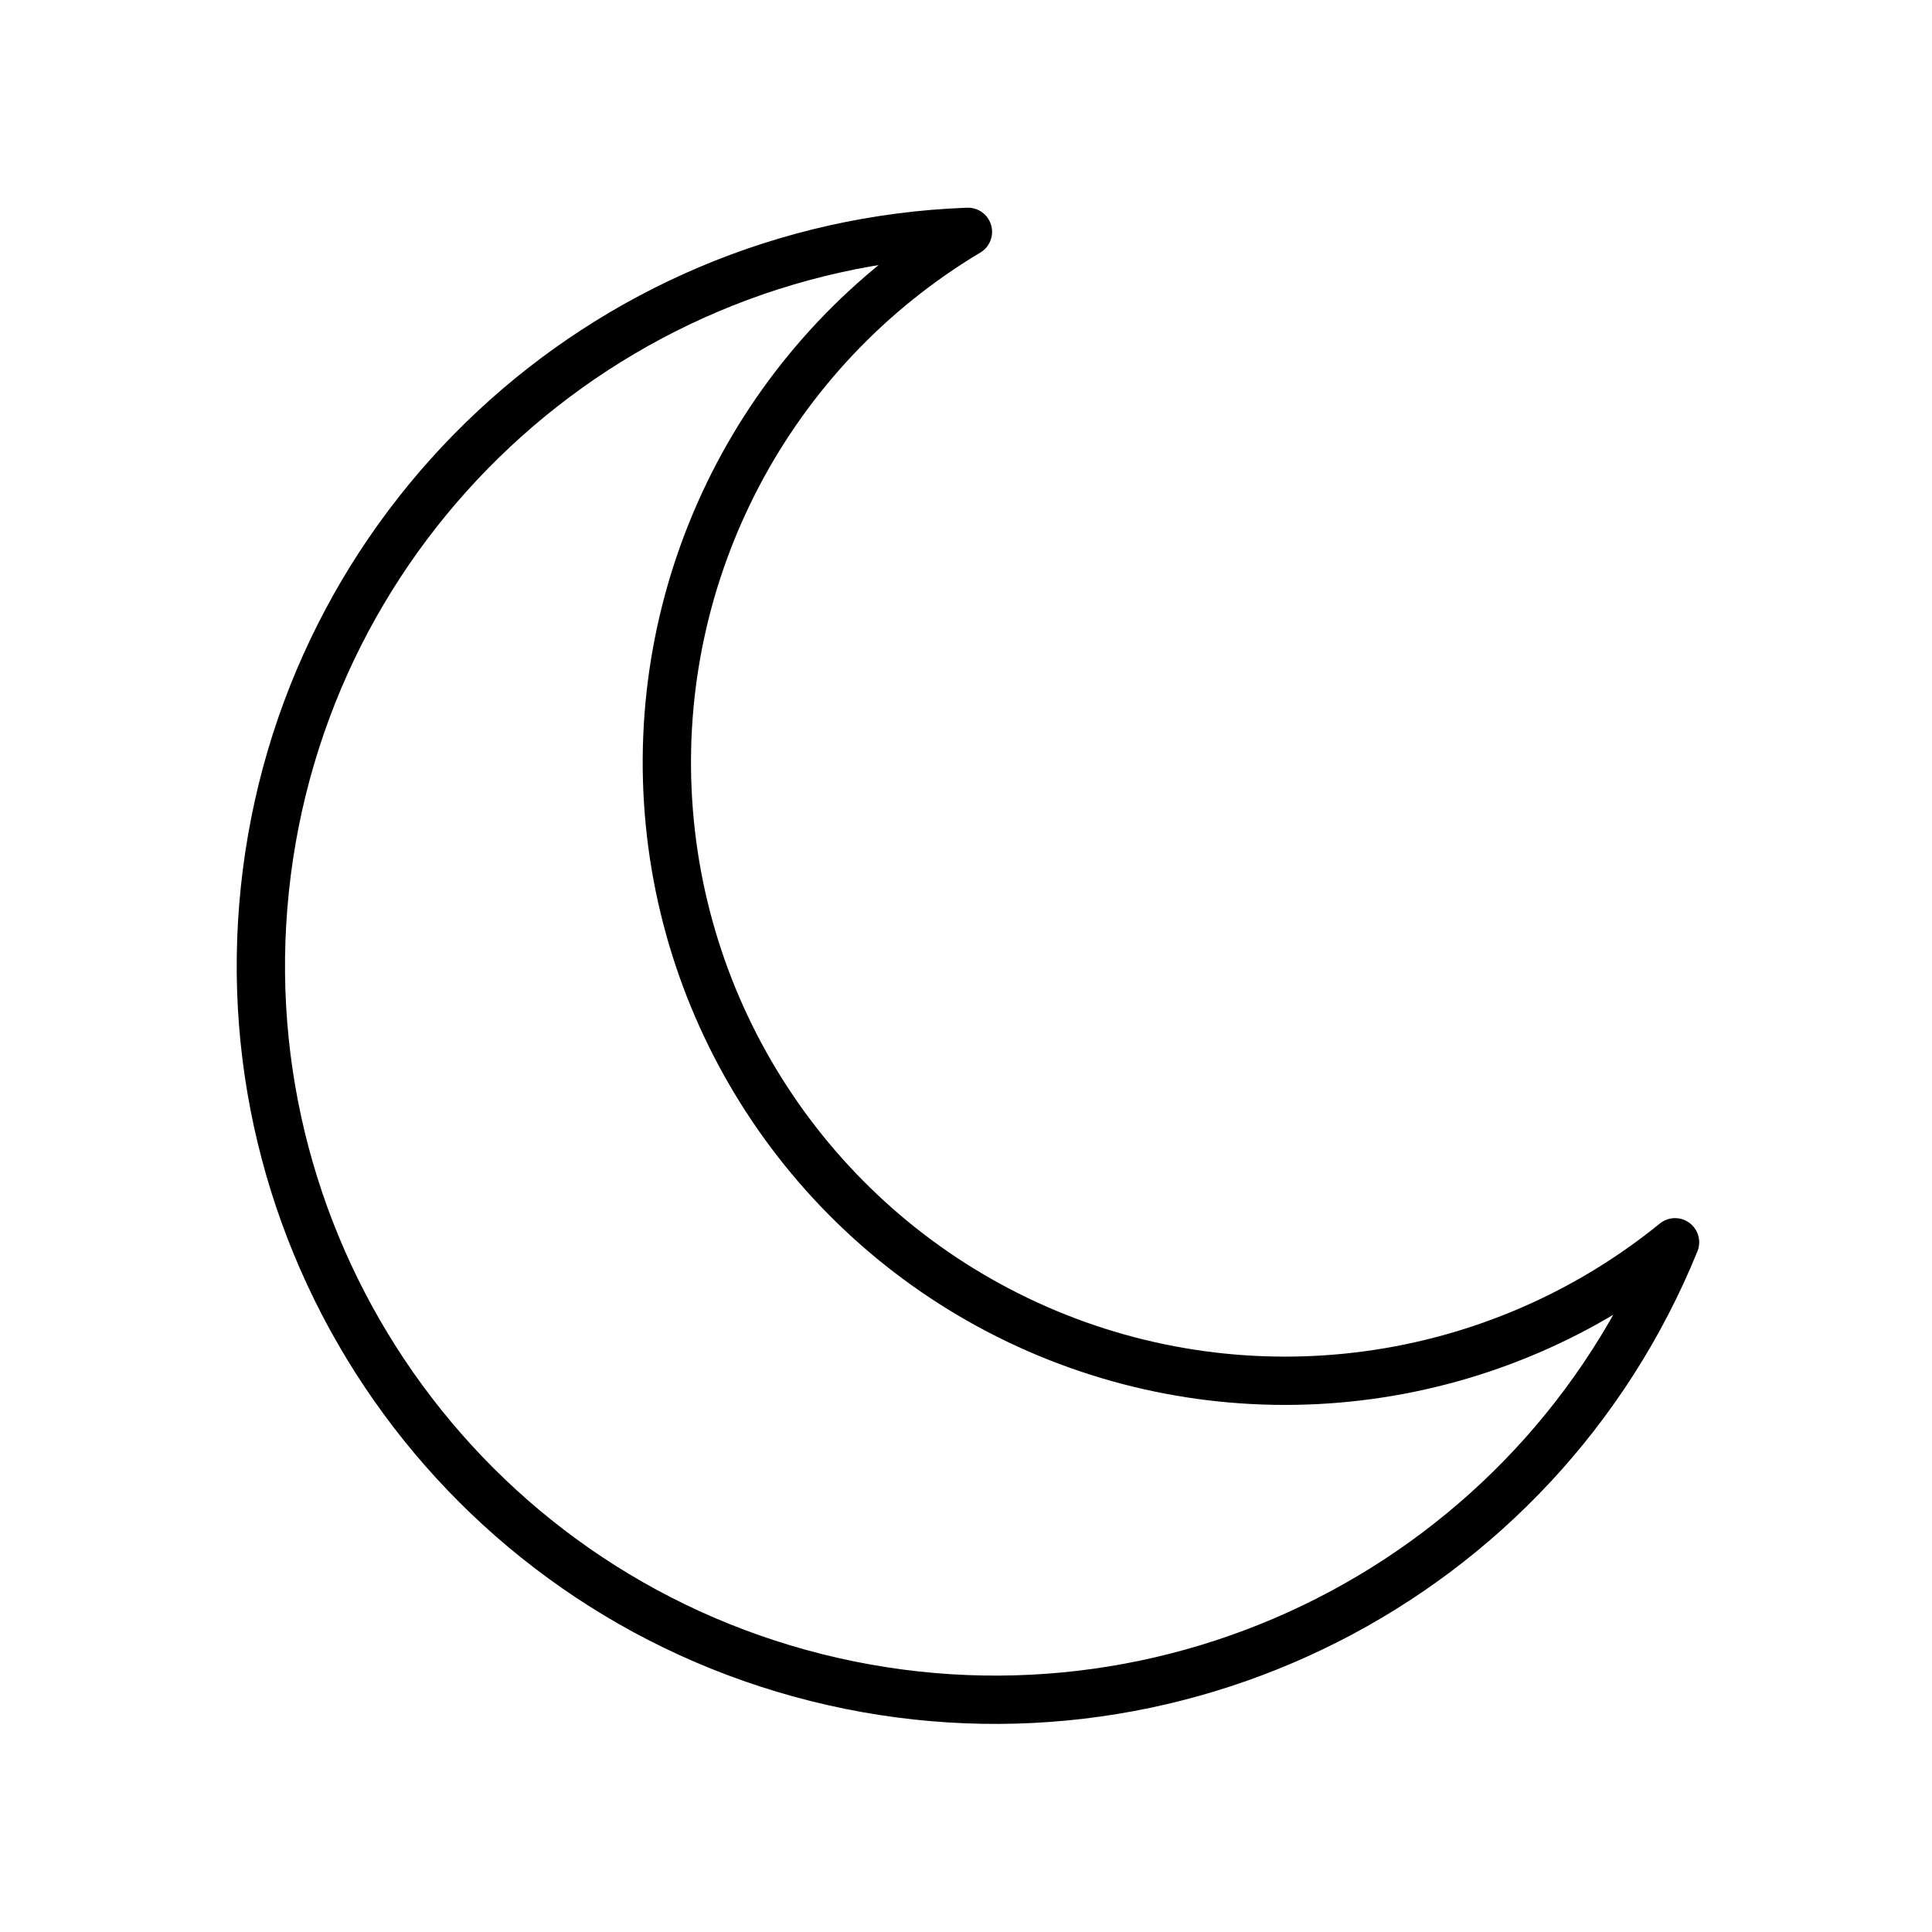
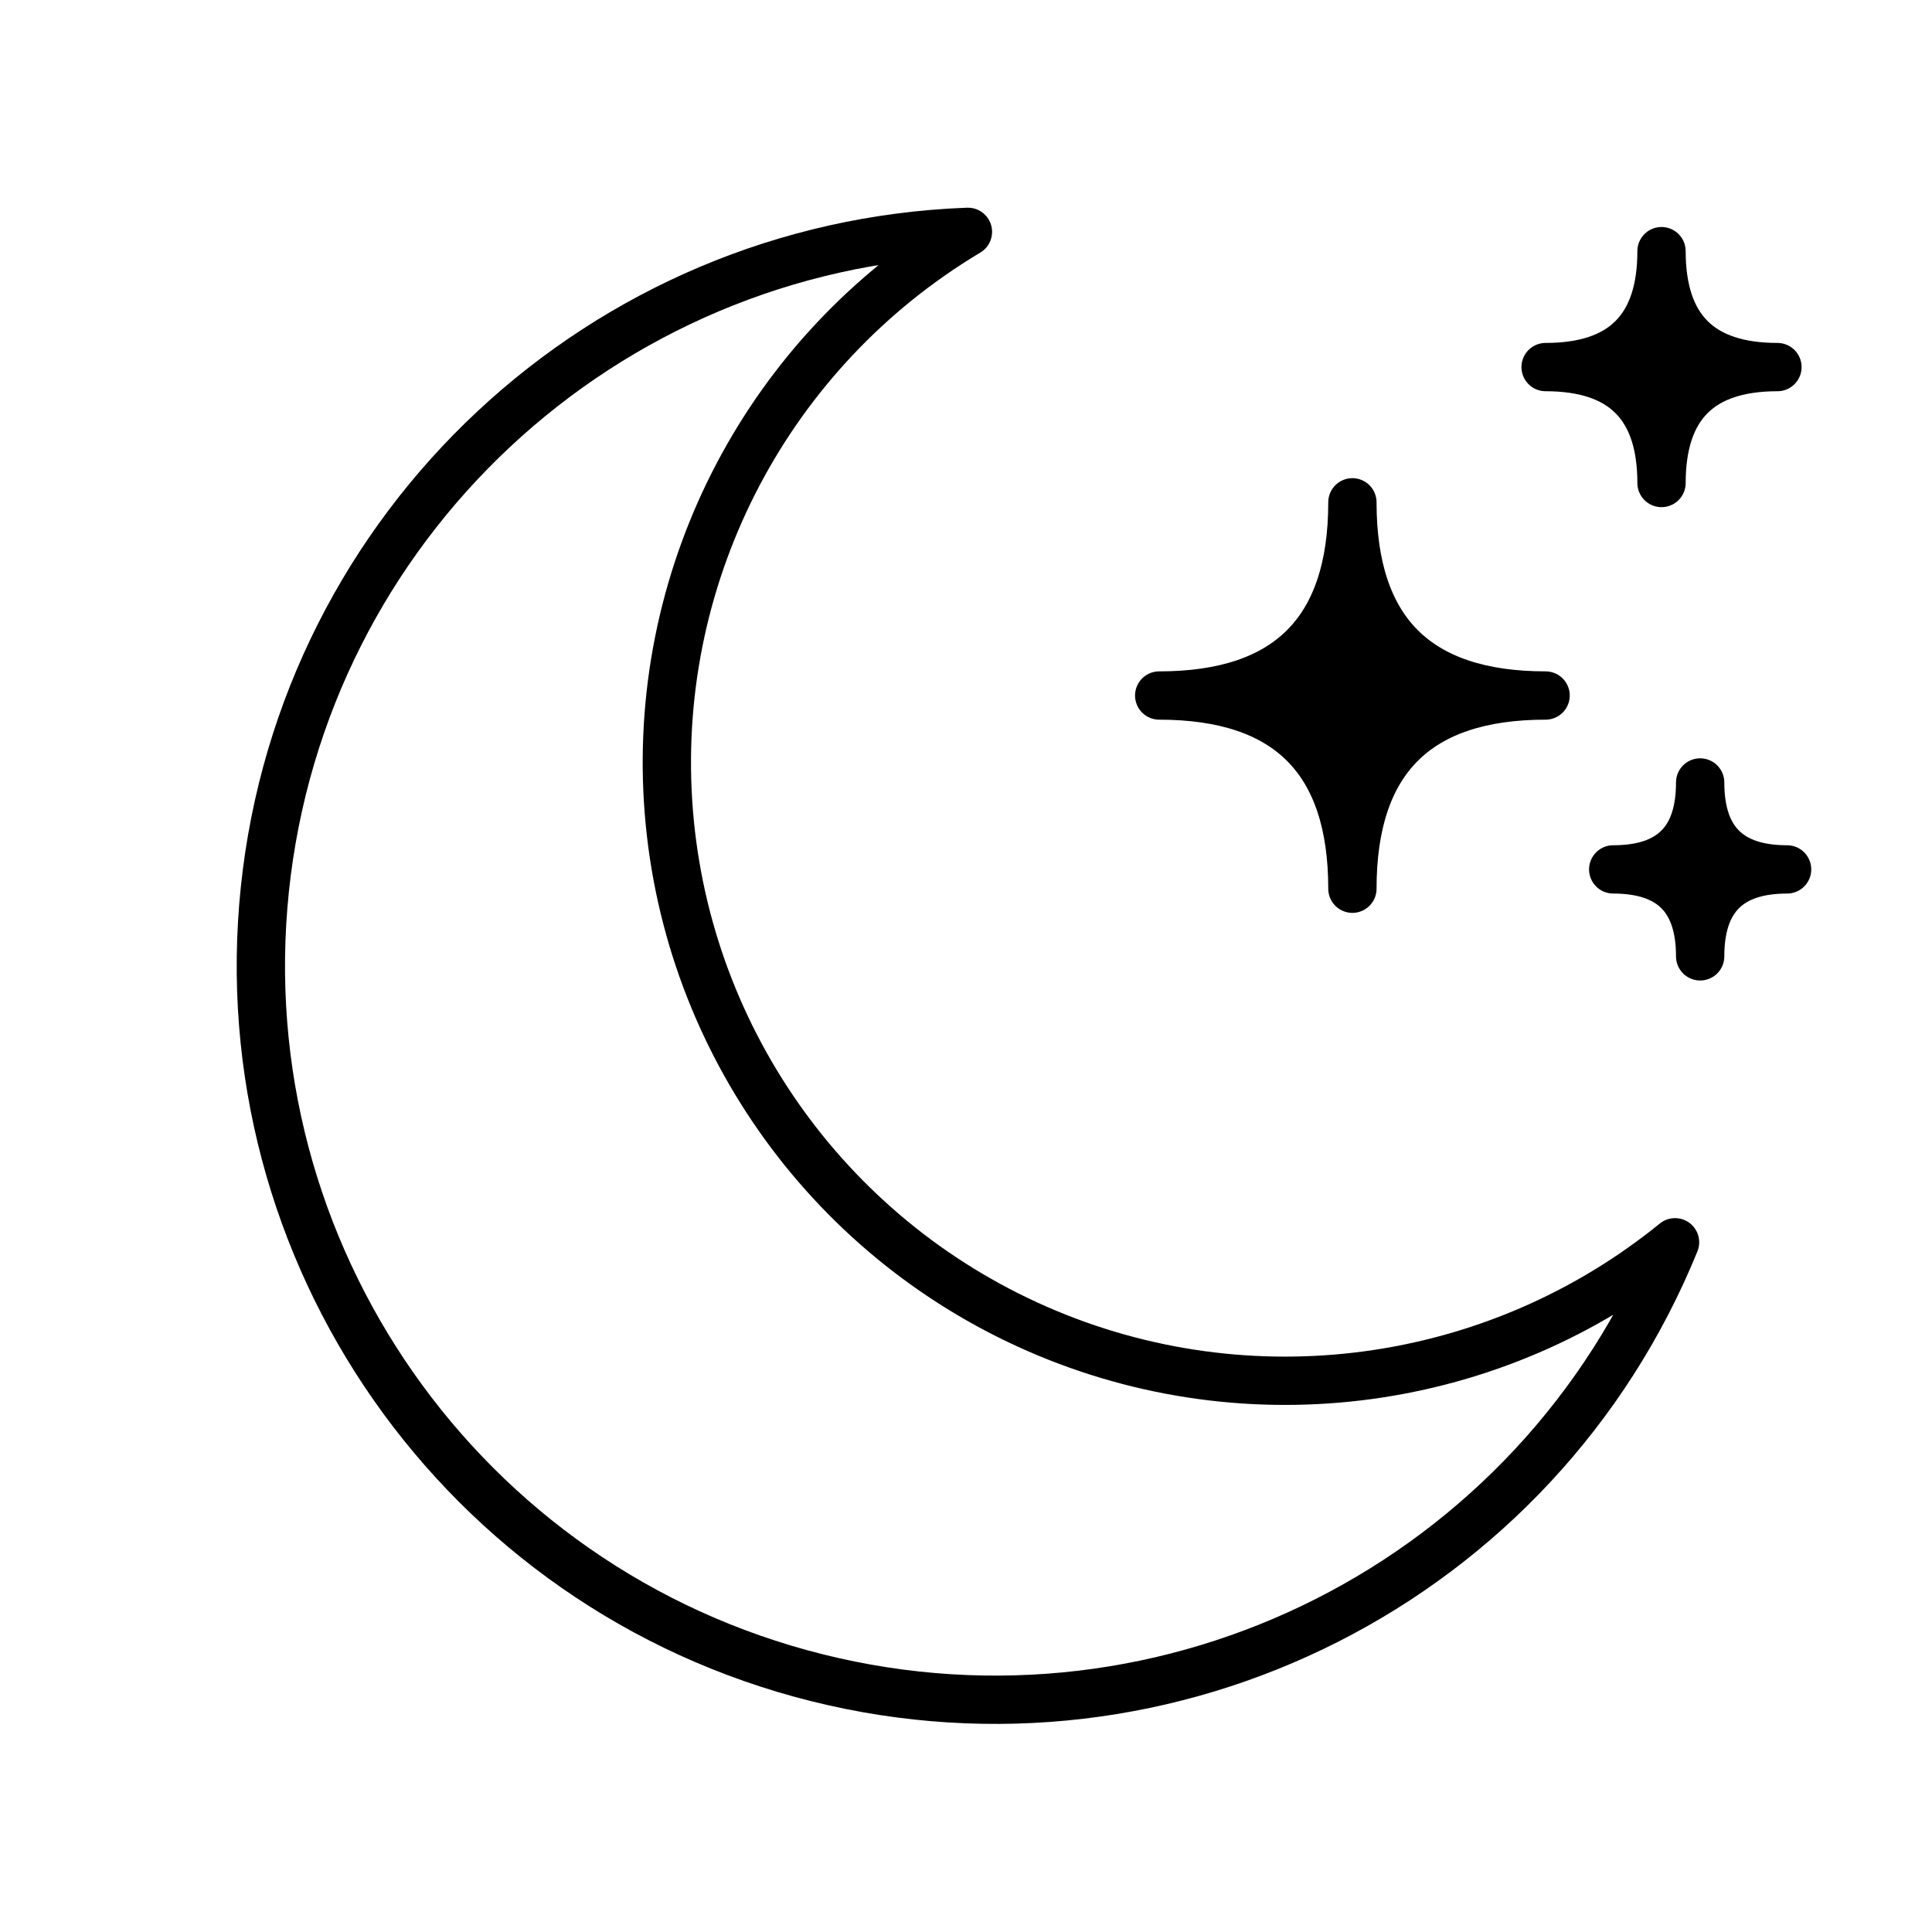
<svg xmlns="http://www.w3.org/2000/svg" viewBox="0 0 100 100" fill="none" stroke="currentColor" stroke-width="2.5" stroke-linecap="round" stroke-linejoin="round" role="img" aria-label="Elf">
  <path d="M86.7 64.3 A38 38 0 1 1 50.1 12 A32 32 0 1 0 86.7 64.3 Z" />
+   <path d="M70 26 Q70 36 80 36 Q70 36 70 46 Q70 36 60 36 Q70 36 70 26 Z" fill="currentColor" />
+   <path d="M86 13 Q86 19 92 19 Q86 19 86 25 Q86 19 80 19 Q86 19 86 13 Z" fill="currentColor" />
+   <path d="M88 40.5 Q88 45 92.5 45 Q88 45 88 49.5 Q88 45 83.5 45 Q88 45 88 40.5 Z" fill="currentColor" />
</svg>
